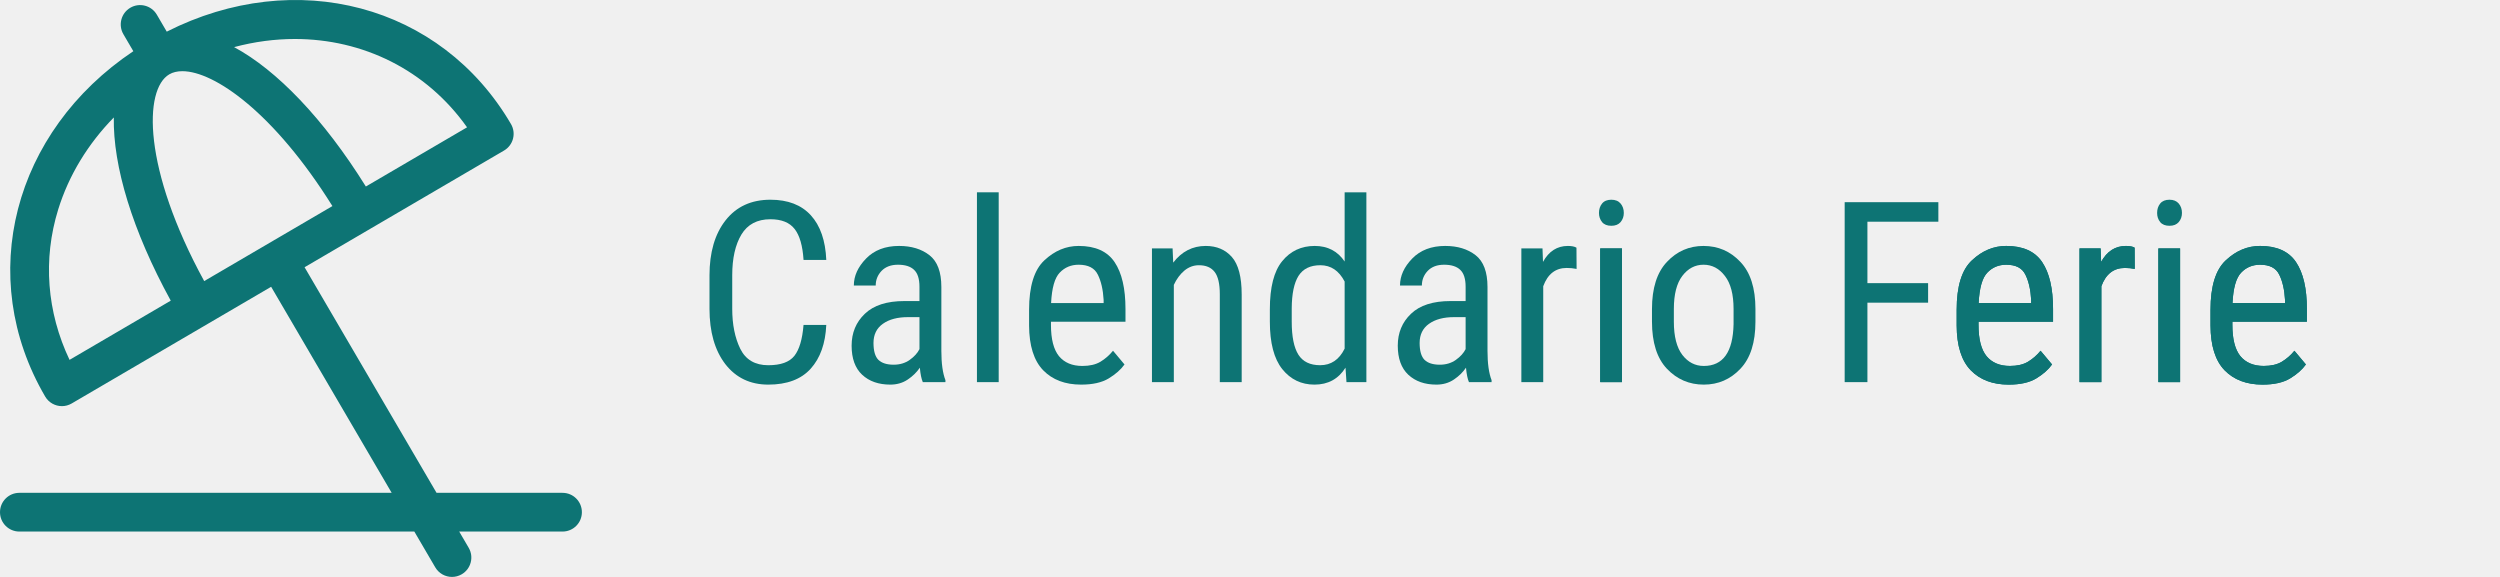
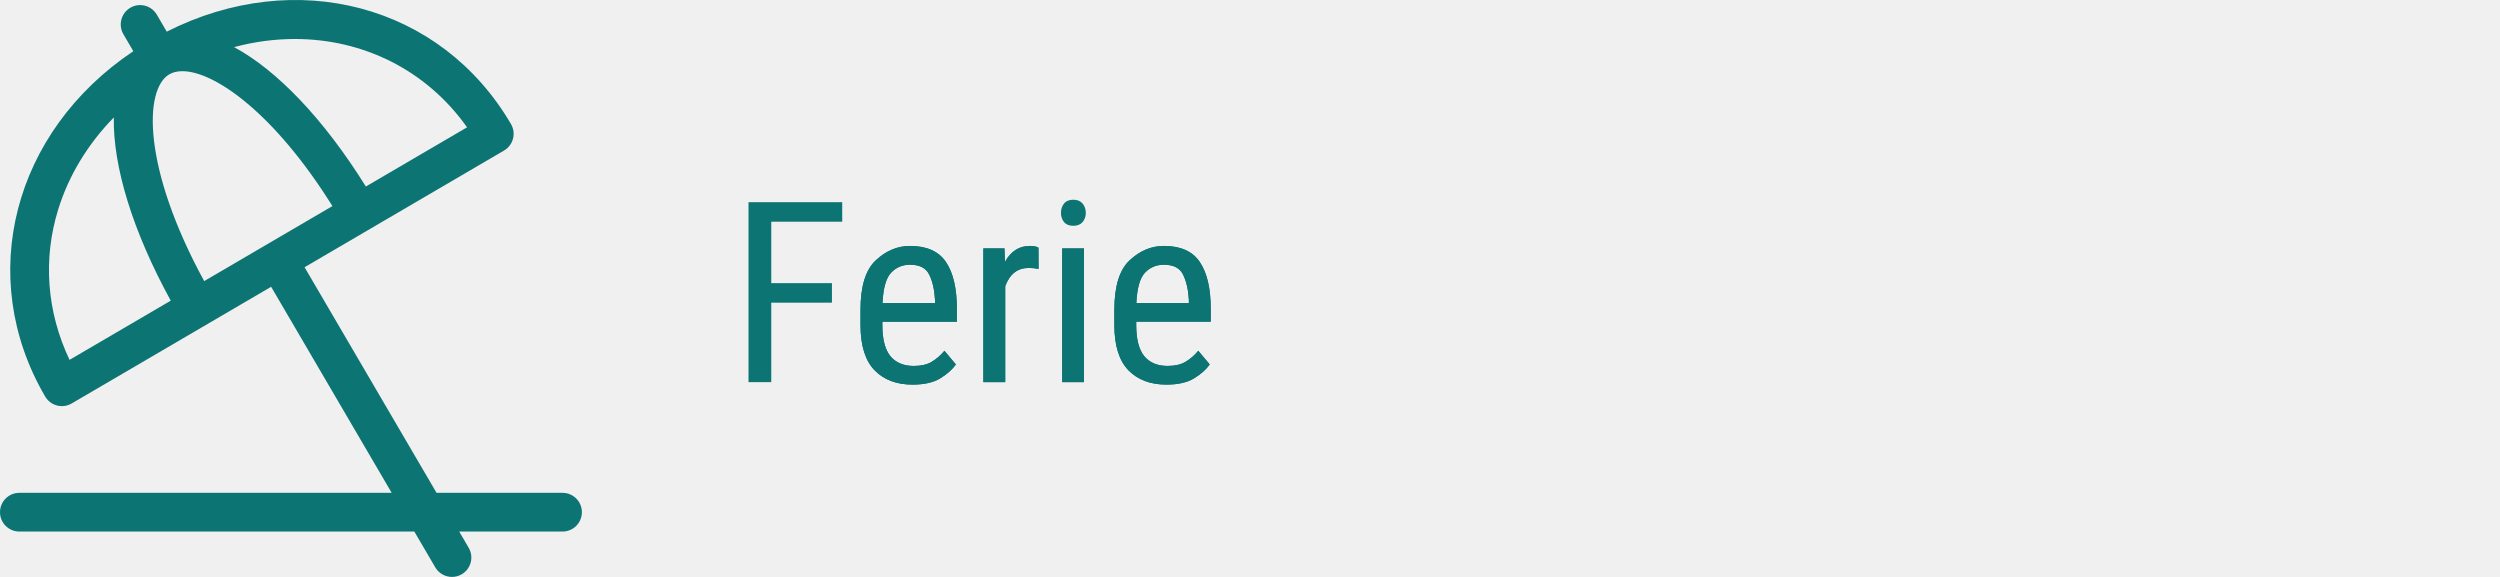
<svg xmlns="http://www.w3.org/2000/svg" version="1.1" id="Layer_1" x="0px" y="0px" viewBox="0 0 260 60" xml:space="preserve" width="260" height="60">
  <defs id="defs53">










	
	






		
		
		
	














	
	
	
	
	
	
	
	
	
	
	
	
	
	

</defs>
  <g id="g20">
</g>
  <g id="g22">
</g>
  <g id="g24">
</g>
  <g id="g26">
</g>
  <g id="g28">
</g>
  <g id="g30">
</g>
  <g id="g32">
</g>
  <g id="g34">
</g>
  <g id="g36">
</g>
  <g id="g38">
</g>
  <g id="g40">
</g>
  <g id="g42">
</g>
  <g id="g44">
</g>
  <g id="g46">
</g>
  <g id="g48">
</g>
  <g id="g20-0" transform="translate(-244.0268,19.04047)">
</g>
  <g id="g22-6" transform="translate(-244.0268,19.04047)">
</g>
  <g id="g24-1" transform="translate(-244.0268,19.04047)">
</g>
  <g id="g26-5" transform="translate(-244.0268,19.04047)">
</g>
  <g id="g28-5" transform="translate(-244.0268,19.04047)">
</g>
  <g id="g30-4" transform="translate(-244.0268,19.04047)">
</g>
  <g id="g32-7" transform="translate(-244.0268,19.04047)">
</g>
  <g id="g34-6" transform="translate(-244.0268,19.04047)">
</g>
  <g id="g36-5" transform="translate(-244.0268,19.04047)">
</g>
  <g id="g38-6" transform="translate(-244.0268,19.04047)">
</g>
  <g id="g40-9" transform="translate(-244.0268,19.04047)">
</g>
  <g id="g42-3" transform="translate(-244.0268,19.04047)">
</g>
  <g id="g44-7" transform="translate(-244.0268,19.04047)">
</g>
  <g id="g46-4" transform="translate(-244.0268,19.04047)">
</g>
  <g id="g48-5" transform="translate(-244.0268,19.04047)">
</g>
  <g id="g714" transform="translate(-894.2812,-113.6921)">
</g>
  <g id="g716" transform="translate(-894.2812,-113.6921)">
</g>
  <g id="g718" transform="translate(-894.2812,-113.6921)">
</g>
  <g id="g720" transform="translate(-894.2812,-113.6921)">
</g>
  <g id="g722" transform="translate(-894.2812,-113.6921)">
</g>
  <g id="g724" transform="translate(-894.2812,-113.6921)">
</g>
  <g id="g726" transform="translate(-894.2812,-113.6921)">
</g>
  <g id="g728" transform="translate(-894.2812,-113.6921)">
</g>
  <g id="g730" transform="translate(-894.2812,-113.6921)">
</g>
  <g id="g732" transform="translate(-894.2812,-113.6921)">
</g>
  <g id="g734" transform="translate(-894.2812,-113.6921)">
</g>
  <g id="g736" transform="translate(-894.2812,-113.6921)">
</g>
  <g id="g738" transform="translate(-894.2812,-113.6921)">
</g>
  <g id="g740" transform="translate(-894.2812,-113.6921)">
</g>
  <g id="g742" transform="translate(-894.2812,-113.6921)">
</g>
  <g id="g11096" transform="matrix(0.09242855,-0.02476616,0.02476616,0.09242855,-126.4866,32.60595)">
</g>
  <g id="g11098" transform="matrix(0.09242855,-0.02476616,0.02476616,0.09242855,-126.4866,32.60595)">
</g>
  <g id="g11100" transform="matrix(0.09242855,-0.02476616,0.02476616,0.09242855,-126.4866,32.60595)">
</g>
  <g id="g11102" transform="matrix(0.09242855,-0.02476616,0.02476616,0.09242855,-126.4866,32.60595)">
</g>
  <g id="g11104" transform="matrix(0.09242855,-0.02476616,0.02476616,0.09242855,-126.4866,32.60595)">
</g>
  <g id="g11106" transform="matrix(0.09242855,-0.02476616,0.02476616,0.09242855,-126.4866,32.60595)">
</g>
  <g id="g11108" transform="matrix(0.09242855,-0.02476616,0.02476616,0.09242855,-126.4866,32.60595)">
</g>
  <g id="g11110" transform="matrix(0.09242855,-0.02476616,0.02476616,0.09242855,-126.4866,32.60595)">
</g>
  <g id="g11112" transform="matrix(0.09242855,-0.02476616,0.02476616,0.09242855,-126.4866,32.60595)">
</g>
  <g id="g11114" transform="matrix(0.09242855,-0.02476616,0.02476616,0.09242855,-126.4866,32.60595)">
</g>
  <g id="g11116" transform="matrix(0.09242855,-0.02476616,0.02476616,0.09242855,-126.4866,32.60595)">
</g>
  <g id="g11118" transform="matrix(0.09242855,-0.02476616,0.02476616,0.09242855,-126.4866,32.60595)">
</g>
  <g id="g11120" transform="matrix(0.09242855,-0.02476616,0.02476616,0.09242855,-126.4866,32.60595)">
</g>
  <g id="g11122" transform="matrix(0.09242855,-0.02476616,0.02476616,0.09242855,-126.4866,32.60595)">
</g>
  <g id="g11124" transform="matrix(0.09242855,-0.02476616,0.02476616,0.09242855,-126.4866,32.60595)">
</g>
-   <circle style="fill:#2c5aa0;fill-opacity:1;stroke-width:0.117" cx="13.56" cy="-162.591" r="30" id="circle2" />
-   <path style="fill:#c87137;stroke-width:0.091" d="m 14.186,-151.599 v -31.342 c 0,-0.2 -0.281,-0.354 -0.626,-0.354 -0.345,0 -0.626,0.163 -0.626,0.354 v 31.352 h 1.252 z" id="path787" />
-   <path style="fill:#ffffff;stroke-width:0.091" d="m 13.56,-182.143 v 0 c -8.421,0 -15.245,5.889 -15.245,13.149 v 0 H 28.804 v 0 c 0,-7.268 -6.824,-13.149 -15.245,-13.149 z" id="path789" />
-   <path style="fill:#ff7058;stroke-width:0.091" d="m 13.56,-182.143 v 0 c -6.016,0 -10.889,5.889 -10.889,13.149 v 0 H 24.449 v 0 c 0,-7.268 -4.873,-13.149 -10.889,-13.149 z" id="path791" />
-   <path style="fill:#ffffff;stroke-width:0.091" d="m 13.56,-182.143 v 0 c -3.612,0 -6.533,5.889 -6.533,13.149 v 0 H 20.093 v 0 c 0,-7.268 -2.922,-13.149 -6.533,-13.149 z" id="path793" />
-   <path style="fill:#ff7058;stroke-width:0.091" d="m 13.56,-182.143 v 0 c -1.207,0 -2.178,5.889 -2.178,13.149 v 0 h 4.356 v 0 c 0,-7.268 -0.971,-13.149 -2.178,-13.149 z" id="path795" />
-   <path style="fill:#e6e9ee;stroke-width:0.091" d="m 28.804,-169.004 c 0,0.826 -0.971,1.488 -2.178,1.488 -1.207,0 -2.178,-0.671 -2.178,-1.488" id="path797" />
-   <path style="fill:#f1543f;stroke-width:0.091" d="m 24.449,-169.004 c 0,0.826 -0.971,1.488 -2.178,1.488 -1.207,0 -2.178,-0.671 -2.178,-1.488" id="path799" />
-   <path style="fill:#e6e9ee;stroke-width:0.091" d="m 20.093,-169.004 c 0,0.826 -0.971,1.488 -2.178,1.488 -1.207,0 -2.178,-0.671 -2.178,-1.488" id="path801" />
-   <path style="fill:#f1543f;stroke-width:0.091" d="m 15.737,-169.004 c 0,0.826 -0.971,1.488 -2.178,1.488 -1.207,0 -2.178,-0.671 -2.178,-1.488" id="path803" />
-   <path style="fill:#e6e9ee;stroke-width:0.091" d="m 11.382,-169.004 c 0,0.826 -0.971,1.488 -2.178,1.488 -1.207,0 -2.178,-0.671 -2.178,-1.488" id="path805" />
-   <path style="fill:#f1543f;stroke-width:0.091" d="m 7.026,-169.004 c 0,0.826 -0.971,1.488 -2.178,1.488 -1.207,0 -2.178,-0.671 -2.178,-1.488" id="path807" />
-   <path style="fill:#e6e9ee;stroke-width:0.091" d="m 2.67,-169.004 c 0,0.826 -0.971,1.488 -2.178,1.488 -1.207,0 -2.178,-0.671 -2.178,-1.488" id="path809" />
-   <g aria-label="Calendario FERIE" id="text616" style="font-size:18.667px;font-family:Neuropolitical;-inkscape-font-specification:Neuropolitical;letter-spacing:3px;fill:#2c5aa0;stroke-width:4;stroke-linecap:round;stroke-linejoin:round" transform="translate(-13.59834,-194.5914)">
-     <g id="g1306" transform="translate(106.4144,-51.45346)">
-       <path d="m -30.694,90.88 h -7.921 q -5.204,0 -5.204,-3.145 V 82.212 q 0,-1.641 1.732,-2.415 1.267,-0.565 3.154,-0.565 h 8.24 v 2.197 h -8.504 q -2.051,0 -2.051,0.775 v 5.496 q 0,0.966 2.634,0.966 h 7.921 z" id="path1065" />
-       <path d="m -13.548,87.981 q 0,2.898 -4.211,2.898 h -4.703 q -1.568,0 -2.816,-0.62 -1.559,-0.775 -1.559,-2.188 v -1.112 q 0,-1.495 1.486,-2.251 1.167,-0.602 2.826,-0.602 h 6.307 q 0,-0.438 -1.54,-0.438 h -2.689 v -2.078 h 2.689 q 1.704,0 2.816,0.62 1.395,0.775 1.395,2.342 z m -2.461,-1.039 v -0.264 l -0.009,-0.41 h -6.553 q -1.796,0 -1.796,0.957 v 0.647 q 0,0.848 1.85,0.848 h 4.958 q 1.085,0 1.349,-0.365 0.201,-0.283 0.201,-1.413 z" id="path1067" />
-       <path d="M -6.929,90.944 H -9.5 V 79.168 h 2.57 z" id="path1069" />
-       <path d="M 9.779,87.453 H -0.302 q 0,1.285 3.618,1.285 0.237,0 0.574,-0.009 0.337,-0.009 0.428,-0.009 v 2.169 H 2.524 q -3.072,0 -4.202,-0.875 -1.176,-0.902 -1.176,-2.169 v -3.217 q 0,-1.65 1.723,-2.443 1.294,-0.602 3.163,-0.602 h 3.591 q 1.568,0 2.707,0.574 1.449,0.72 1.449,2.124 z M 7.355,85.238 v -0.711 q 0,-0.802 -2.023,-0.802 H 1.74 q -2.124,0 -2.124,0.784 v 0.729 z" id="path1071" />
-       <path d="m 26.141,90.935 h -2.488 v -6.426 q 0,-0.41 -0.884,-0.611 -0.592,-0.137 -1.267,-0.137 h -3.318 q -0.647,0 -1.212,0.146 -0.829,0.201 -0.829,0.611 v 6.417 h -2.47 v -6.581 q 0,-2.762 4.685,-2.762 h 3.145 q 4.639,0 4.639,2.743 z" id="path1073" />
-       <path d="m 42.986,87.918 q 0,1.549 -1.814,2.352 -1.385,0.611 -3.163,0.611 h -2.935 q -4.849,0 -4.849,-2.725 v -3.509 q 0,-2.98 4.822,-2.98 h 5.469 v -2.47 h 2.47 z m -2.47,-0.036 v -4.056 h -5.587 q -2.233,0 -2.233,0.866 v 3.099 q 0,0.957 1.832,0.939 l 3.29,-0.009 q 2.698,0 2.698,-0.839 z" id="path1075" />
-       <path d="m 60.205,87.981 q 0,2.898 -4.211,2.898 H 51.291 q -1.568,0 -2.816,-0.62 -1.559,-0.775 -1.559,-2.188 v -1.112 q 0,-1.495 1.486,-2.251 1.167,-0.602 2.826,-0.602 h 6.307 q 0,-0.438 -1.54,-0.438 h -2.689 v -2.078 h 2.689 q 1.704,0 2.816,0.62 1.395,0.775 1.395,2.342 z m -2.461,-1.039 v -0.264 l -0.009,-0.41 h -6.553 q -1.796,0 -1.796,0.957 v 0.647 q 0,0.848 1.85,0.848 h 4.958 q 1.085,0 1.349,-0.365 0.201,-0.283 0.201,-1.413 z" id="path1077" />
-       <path d="m 70.333,83.761 h -1.896 q -1.859,0 -1.859,0.811 v 6.371 h -2.47 v -6.371 q 0,-2.98 4.557,-2.98 h 1.668 z" id="path1079" />
-       <path d="m 77.206,80.334 q 0,0.574 -0.501,0.921 -0.438,0.31 -1.039,0.31 -0.611,0 -1.039,-0.31 -0.483,-0.355 -0.483,-0.948 0,-0.592 0.483,-0.939 0.428,-0.319 1.039,-0.319 0.602,0 1.048,0.337 0.492,0.365 0.492,0.948 z M 76.833,90.88 H 74.372 v -9.06 h 2.461 z" id="path1081" />
-       <path d="m 93.55,87.89 q 0,1.622 -1.549,2.397 -1.185,0.592 -2.99,0.592 h -3.199 q -1.805,0 -3.072,-0.602 -1.659,-0.784 -1.659,-2.388 v -3.217 q 0,-1.586 1.65,-2.424 1.303,-0.656 3.072,-0.656 h 3.208 q 4.539,0 4.539,3.063 z m -2.497,-0.091 V 84.618 q 0,-0.474 -0.829,-0.693 -0.574,-0.164 -1.267,-0.164 h -3.126 q -0.665,0 -1.349,0.219 -0.93,0.283 -0.93,0.784 v 3.035 q 0,0.483 0.957,0.738 0.684,0.182 1.331,0.182 h 3.126 q 0.565,0 1.23,-0.21 Q 91.053,88.237 91.053,87.799 Z" id="path1083" />
-       <path d="M 120.632,86.213 H 110.168 v 4.721 h -2.57 V 82.093 c 0,-0.978 0.595,-1.729 1.786,-2.251 0.918,-0.407 1.944,-0.611 3.081,-0.611 h 8.221 v 2.197 c -1.312,0 -7.921,0.03 -8.449,0.091 -1.379,0.152 -2.069,0.489 -2.069,1.012 v 1.467 h 10.464 z" id="path1085" />
-       <path d="m 137.669,90.88 h -8.24 q -1.805,0 -3.117,-0.62 -1.686,-0.82 -1.686,-2.424 V 82.33 q 0,-1.659 1.75,-2.47 1.34,-0.629 3.227,-0.629 h 2.616 v 2.197 h -2.488 q -2.552,0 -2.552,0.902 v 1.668 h 10.491 v 2.215 h -10.473 v 1.549 q 0,0.902 2.324,0.902 h 8.148 z" id="path1087" />
-       <path d="m 155.99,90.953 h -4.676 l -7.091,-3.938 v 3.938 h -2.57 V 79.231 h 9.133 q 2.023,0 3.327,0.565 1.805,0.775 1.805,2.516 v 1.34 q 0,1.641 -1.659,2.406 -1.24,0.574 -3.099,0.574 h -2.99 z m -2.643,-7.283 v -1.404 q 0,-0.839 -2.251,-0.839 h -6.872 v 3.008 h 7.328 q 1.796,0 1.796,-0.766 z" id="path1089" />
-       <path d="m 162.454,90.944 h -2.57 V 79.168 h 2.57 z" id="path1091" />
-       <path d="M 179.6,90.88 H 171.36 c -1.203,0 -2.242,-0.207 -3.117,-0.62 -1.124,-0.547 -1.686,-1.355 -1.686,-2.424 V 82.33 c 0,-1.106 0.583,-1.929 1.75,-2.47 0.893,-0.419 1.969,-0.629 3.227,-0.629 h 8.069 v 2.197 h -7.941 c -1.701,0 -2.552,0.301 -2.552,0.902 v 1.668 h 10.491 v 2.215 h -10.473 v 1.549 c 0,0.602 0.775,0.902 2.324,0.902 h 8.148 z" id="path1093" />
-     </g>
-   </g>
-   <path style="fill:#1b335a;fill-opacity:1;stroke-width:0.117" d="m 39.57,-147.643 -7.826,-4.927 c -5.118,3.948 -19.155,6.942 -36.37,0 l 5.118,17.387 c 10.085,4.376 27.878,4.592 39.077,-12.46 z" id="path4" />
-   <path style="fill:#ffcc00;stroke-width:0.091" d="m 13.56,-143.56 c 7.414,0 14.011,-3.539 18.185,-9.011 H -4.625 c 4.174,5.472 10.771,9.011 18.185,9.011 z" id="path811" />
-   <path d="m 224.469,25.836 v 13.906 h 2.262 v -13.906 z" style="font-size:26.324px;font-family:'Roboto Condensed';-inkscape-font-specification:'Roboto Condensed, ';text-align:justify;letter-spacing:0px;baseline-shift:baseline;display:inline;overflow:visible;vector-effect:none;fill:#0d7474;stroke-linecap:round;stroke-linejoin:round;enable-background:accumulate;stop-color:#000000;stop-opacity:1" id="path24" />
-   <path d="m 224.469,25.836 h 2.262 v 13.906 h -2.262 z" style="font-size:26.324px;font-family:'Roboto Condensed';-inkscape-font-specification:'Roboto Condensed, ';text-align:justify;letter-spacing:0px;baseline-shift:baseline;display:inline;overflow:visible;vector-effect:none;fill:#0d7474;stroke-linecap:round;stroke-linejoin:round;enable-background:accumulate;stop-color:#000000;stop-opacity:1" id="path23" />
-   <path d="m 166.422,25.836 v 13.906 h 2.262 v -13.906 z" style="font-size:26.324px;font-family:'Roboto Condensed';-inkscape-font-specification:'Roboto Condensed, ';text-align:justify;letter-spacing:0px;baseline-shift:baseline;display:inline;overflow:visible;vector-effect:none;fill:#0d7474;stroke-linecap:round;stroke-linejoin:round;enable-background:accumulate;stop-color:#000000;stop-opacity:1" id="path22" />
-   <path d="m 166.422,25.836 h 2.262 v 13.906 h -2.262 z" style="font-size:26.324px;font-family:'Roboto Condensed';-inkscape-font-specification:'Roboto Condensed, ';text-align:justify;letter-spacing:0px;baseline-shift:baseline;display:inline;overflow:visible;vector-effect:none;fill:#0d7474;stroke-linecap:round;stroke-linejoin:round;enable-background:accumulate;stop-color:#000000;stop-opacity:1" id="path21" />
-   <path d="m 235.047,25.578 c -1.311,0 -2.498,0.498 -3.561,1.492 -1.063,0.985 -1.594,2.704 -1.594,5.154 v 1.631 c 0.009,2.099 0.497,3.652 1.465,4.654 0.968,0.994 2.283,1.49 3.945,1.49 1.2,0 2.156,-0.214 2.867,-0.643 0.72,-0.437 1.268,-0.922 1.645,-1.453 l -1.195,-1.426 c -0.377,0.463 -0.814,0.845 -1.311,1.145 -0.488,0.291 -1.114,0.436 -1.877,0.436 -1.054,0 -1.864,-0.339 -2.43,-1.016 -0.557,-0.686 -0.834,-1.77 -0.834,-3.252 v -0.334 h 7.75 v -1.324 c 0,-2.125 -0.377,-3.749 -1.131,-4.871 -0.754,-1.123 -2.001,-1.684 -3.74,-1.684 z m 0,1.953 c 0.994,0 1.658,0.344 1.992,1.029 0.343,0.686 0.544,1.564 0.604,2.635 v 0.322 h -5.463 c 0.077,-1.568 0.378,-2.622 0.9,-3.162 0.523,-0.548 1.178,-0.824 1.967,-0.824 z" style="font-size:26.324px;font-family:'Roboto Condensed';-inkscape-font-specification:'Roboto Condensed, ';text-align:justify;letter-spacing:0px;baseline-shift:baseline;display:inline;overflow:visible;vector-effect:none;fill:#0d7474;stroke-linecap:round;stroke-linejoin:round;enable-background:accumulate;stop-color:#000000;stop-opacity:1" id="path20" />
-   <path id="path19" style="font-size:26.324px;font-family:'Roboto Condensed';-inkscape-font-specification:'Roboto Condensed, ';text-align:justify;letter-spacing:0px;baseline-shift:baseline;display:inline;overflow:visible;vector-effect:none;fill:#0d7474;stroke-linecap:round;stroke-linejoin:round;enable-background:accumulate;stop-color:#000000;stop-opacity:1" d="M 235.047 25.578 C 233.736 25.578 232.549 26.076 231.486 27.07 C 230.424 28.056 229.893 29.774 229.893 32.225 L 229.893 33.855 C 229.901 35.955 230.389 37.507 231.357 38.51 C 232.326 39.504 233.64 40 235.303 40 C 236.502 40 237.459 39.786 238.17 39.357 C 238.89 38.92 239.437 38.436 239.814 37.904 L 238.619 36.479 C 238.242 36.941 237.806 37.323 237.309 37.623 C 236.82 37.914 236.194 38.059 235.432 38.059 C 234.378 38.059 233.567 37.72 233.002 37.043 C 232.445 36.357 232.168 35.273 232.168 33.791 L 232.168 33.457 L 239.918 33.457 L 239.918 32.133 C 239.918 30.008 239.541 28.384 238.787 27.262 C 238.033 26.139 236.786 25.578 235.047 25.578 z M 235.047 27.531 C 236.041 27.531 236.705 27.875 237.039 28.561 C 237.382 29.246 237.583 30.124 237.643 31.195 L 237.643 31.518 L 232.18 31.518 C 232.257 29.949 232.557 28.895 233.08 28.355 C 233.603 27.807 234.259 27.531 235.047 27.531 z " />
-   <path d="m 221.1,25.578 c -1.114,0 -1.974,0.553 -2.582,1.658 l -0.053,-1.4 h -2.197 v 13.906 h 2.275 v -9.973 c 0.463,-1.268 1.276,-1.902 2.441,-1.902 0.351,10e-7 0.695,0.033 1.029,0.102 L 222,25.758 c -0.197,-0.12 -0.498,-0.18 -0.9,-0.18 z" style="font-size:26.324px;font-family:'Roboto Condensed';-inkscape-font-specification:'Roboto Condensed, ';text-align:justify;letter-spacing:0px;baseline-shift:baseline;display:inline;overflow:visible;vector-effect:none;fill:#0d7474;stroke-linecap:round;stroke-linejoin:round;enable-background:accumulate;stop-color:#000000;stop-opacity:1" id="path18" />
-   <path d="m 221.1,25.578 c 0.403,0 0.703,0.06 0.9,0.18 l 0.014,2.211 c -0.334,-0.069 -0.678,-0.102 -1.029,-0.102 -1.165,0 -1.979,0.634 -2.441,1.902 v 9.973 h -2.275 v -13.906 h 2.197 l 0.053,1.4 c 0.608,-1.105 1.468,-1.658 2.582,-1.658 z" style="font-size:26.324px;font-family:'Roboto Condensed';-inkscape-font-specification:'Roboto Condensed, ';text-align:justify;letter-spacing:0px;baseline-shift:baseline;display:inline;overflow:visible;vector-effect:none;fill:#0d7474;stroke-linecap:round;stroke-linejoin:round;enable-background:accumulate;stop-color:#000000;stop-opacity:1" id="path17" />
-   <path d="m 208.645,25.578 c -1.311,0 -2.496,0.498 -3.559,1.492 -1.063,0.985 -1.594,2.704 -1.594,5.154 v 1.631 c 0.009,2.099 0.497,3.652 1.465,4.654 C 205.925,39.504 207.24,40 208.902,40 c 1.2,0 2.156,-0.214 2.867,-0.643 0.72,-0.437 1.267,-0.922 1.645,-1.453 l -1.195,-1.426 c -0.377,0.463 -0.814,0.845 -1.311,1.145 -0.488,0.291 -1.114,0.436 -1.877,0.436 -1.054,0 -1.864,-0.339 -2.43,-1.016 -0.557,-0.686 -0.836,-1.77 -0.836,-3.252 v -0.334 h 7.752 v -1.324 c 0,-2.125 -0.377,-3.749 -1.131,-4.871 -0.754,-1.123 -2.003,-1.684 -3.742,-1.684 z m 0,1.953 c 0.994,0 1.66,0.344 1.994,1.029 0.343,0.686 0.544,1.564 0.604,2.635 v 0.322 h -5.463 c 0.077,-1.568 0.378,-2.622 0.9,-3.162 0.523,-0.548 1.176,-0.824 1.965,-0.824 z" style="font-size:26.324px;font-family:'Roboto Condensed';-inkscape-font-specification:'Roboto Condensed, ';text-align:justify;letter-spacing:0px;baseline-shift:baseline;display:inline;overflow:visible;vector-effect:none;fill:#0d7474;stroke-linecap:round;stroke-linejoin:round;enable-background:accumulate;stop-color:#000000;stop-opacity:1" id="path16" />
-   <path id="path15" style="font-size:26.324px;font-family:'Roboto Condensed';-inkscape-font-specification:'Roboto Condensed, ';text-align:justify;letter-spacing:0px;baseline-shift:baseline;display:inline;overflow:visible;vector-effect:none;fill:#0d7474;stroke-linecap:round;stroke-linejoin:round;enable-background:accumulate;stop-color:#000000;stop-opacity:1" d="M 208.645 25.578 C 207.333 25.578 206.148 26.076 205.086 27.07 C 204.023 28.056 203.492 29.774 203.492 32.225 L 203.492 33.855 C 203.501 35.955 203.989 37.507 204.957 38.51 C 205.925 39.504 207.24 40 208.902 40 C 210.102 40 211.058 39.786 211.77 39.357 C 212.489 38.92 213.037 38.436 213.414 37.904 L 212.219 36.479 C 211.842 36.941 211.405 37.323 210.908 37.623 C 210.42 37.914 209.794 38.059 209.031 38.059 C 207.977 38.059 207.167 37.72 206.602 37.043 C 206.045 36.357 205.766 35.273 205.766 33.791 L 205.766 33.457 L 213.518 33.457 L 213.518 32.133 C 213.518 30.008 213.141 28.384 212.387 27.262 C 211.633 26.139 210.384 25.578 208.645 25.578 z M 208.645 27.531 C 209.639 27.531 210.304 27.875 210.639 28.561 C 210.981 29.246 211.182 30.124 211.242 31.195 L 211.242 31.518 L 205.779 31.518 C 205.856 29.949 206.157 28.895 206.68 28.355 C 207.202 27.807 207.856 27.531 208.645 27.531 z " />
-   <path d="m 177.168,25.578 c -1.5,0 -2.768,0.553 -3.805,1.658 -1.037,1.097 -1.557,2.729 -1.557,4.896 v 1.324 c 0,2.168 0.52,3.802 1.557,4.898 C 174.409,39.452 175.685,40 177.193,40 c 1.5,0 2.768,-0.548 3.805,-1.645 1.045,-1.097 1.568,-2.73 1.568,-4.898 v -1.324 c 0,-2.168 -0.523,-3.8 -1.568,-4.896 -1.037,-1.105 -2.313,-1.658 -3.83,-1.658 z m 0,1.953 c 0.891,0 1.631,0.39 2.223,1.17 0.6,0.771 0.9,1.915 0.9,3.432 v 1.582 c -0.06,2.896 -1.093,4.344 -3.098,4.344 -0.891,0 -1.633,-0.38 -2.225,-1.143 -0.591,-0.771 -0.887,-1.925 -0.887,-3.459 v -1.324 c 0,-1.517 0.292,-2.66 0.875,-3.432 0.591,-0.78 1.328,-1.17 2.211,-1.17 z" style="font-size:26.324px;font-family:'Roboto Condensed';-inkscape-font-specification:'Roboto Condensed, ';text-align:justify;letter-spacing:0px;baseline-shift:baseline;display:inline;overflow:visible;vector-effect:none;fill:#0d7474;stroke-linecap:round;stroke-linejoin:round;enable-background:accumulate;stop-color:#000000;stop-opacity:1" id="path14" />
-   <path d="m 163.055,25.578 c -1.114,0 -1.976,0.553 -2.584,1.658 l -0.051,-1.4 h -2.199 v 13.906 h 2.275 v -9.973 c 0.463,-1.268 1.278,-1.902 2.443,-1.902 0.351,10e-7 0.693,0.033 1.027,0.102 l -0.014,-2.211 c -0.197,-0.12 -0.496,-0.18 -0.898,-0.18 z" style="font-size:26.324px;font-family:'Roboto Condensed';-inkscape-font-specification:'Roboto Condensed, ';text-align:justify;letter-spacing:0px;baseline-shift:baseline;display:inline;overflow:visible;vector-effect:none;fill:#0d7474;stroke-linecap:round;stroke-linejoin:round;enable-background:accumulate;stop-color:#000000;stop-opacity:1" id="path13" />
-   <path d="m 150.303,25.578 c -1.44,0 -2.583,0.437 -3.432,1.311 -0.848,0.874 -1.271,1.809 -1.271,2.803 h 2.275 c 0,-0.583 0.201,-1.089 0.604,-1.518 0.411,-0.428 0.981,-0.643 1.709,-0.643 0.746,0 1.303,0.176 1.672,0.527 0.377,0.351 0.564,0.939 0.564,1.762 v 1.49 h -1.568 c -1.825,0 -3.196,0.442 -4.113,1.324 -0.917,0.874 -1.375,1.98 -1.375,3.316 0,1.328 0.365,2.336 1.094,3.021 C 147.198,39.658 148.174,40 149.391,40 c 0.686,0 1.29,-0.176 1.812,-0.527 0.523,-0.351 0.943,-0.763 1.26,-1.234 0.06,0.668 0.163,1.17 0.309,1.504 h 2.352 v -0.205 c -0.283,-0.728 -0.424,-1.748 -0.424,-3.059 v -6.633 c 0,-1.56 -0.412,-2.66 -1.234,-3.303 -0.823,-0.643 -1.877,-0.965 -3.162,-0.965 z m 0.926,7.404 h 1.195 v 3.328 c -0.206,0.411 -0.544,0.785 -1.016,1.119 -0.471,0.334 -1.027,0.5 -1.67,0.5 -0.703,0 -1.231,-0.166 -1.582,-0.5 -0.343,-0.343 -0.514,-0.931 -0.514,-1.762 0,-0.865 0.325,-1.529 0.977,-1.992 0.651,-0.463 1.521,-0.693 2.609,-0.693 z" style="font-size:26.324px;font-family:'Roboto Condensed';-inkscape-font-specification:'Roboto Condensed, ';text-align:justify;letter-spacing:0px;baseline-shift:baseline;display:inline;overflow:visible;vector-effect:none;fill:#0d7474;stroke-linecap:round;stroke-linejoin:round;enable-background:accumulate;stop-color:#000000;stop-opacity:1" id="path12" />
-   <path d="m 125.395,25.578 c -1.371,0 -2.498,0.58 -3.381,1.736 l -0.065,-1.479 h -2.146 v 13.906 h 2.275 V 29.627 c 0.283,-0.608 0.646,-1.101 1.092,-1.479 0.454,-0.377 0.961,-0.564 1.518,-0.564 0.728,0 1.271,0.231 1.631,0.693 0.36,0.463 0.541,1.238 0.541,2.326 v 9.139 h 2.275 v -9.113 c 0,-1.825 -0.339,-3.123 -1.016,-3.895 -0.677,-0.771 -1.585,-1.156 -2.725,-1.156 z" style="font-size:26.324px;font-family:'Roboto Condensed';-inkscape-font-specification:'Roboto Condensed, ';text-align:justify;letter-spacing:0px;baseline-shift:baseline;display:inline;overflow:visible;vector-effect:none;fill:#0d7474;stroke-linecap:round;stroke-linejoin:round;enable-background:accumulate;stop-color:#000000;stop-opacity:1" id="path11" />
-   <path d="m 112.18,25.578 c -1.311,0 -2.498,0.498 -3.561,1.492 -1.063,0.985 -1.594,2.704 -1.594,5.154 v 1.631 c 0.009,2.099 0.498,3.652 1.467,4.654 C 109.46,39.504 110.775,40 112.438,40 c 1.2,0 2.154,-0.214 2.865,-0.643 0.72,-0.437 1.269,-0.922 1.646,-1.453 l -1.195,-1.426 c -0.377,0.463 -0.814,0.845 -1.311,1.145 -0.488,0.291 -1.114,0.436 -1.877,0.436 -1.054,0 -1.864,-0.339 -2.43,-1.016 -0.557,-0.686 -0.836,-1.77 -0.836,-3.252 v -0.334 h 7.75 v -1.324 c 0,-2.125 -0.377,-3.749 -1.131,-4.871 -0.754,-1.123 -2.001,-1.684 -3.74,-1.684 z m 0,1.953 c 0.994,0 1.658,0.344 1.992,1.029 0.343,0.686 0.545,1.564 0.605,2.635 v 0.322 h -5.463 c 0.077,-1.568 0.376,-2.622 0.898,-3.162 0.523,-0.548 1.178,-0.824 1.967,-0.824 z" style="font-size:26.324px;font-family:'Roboto Condensed';-inkscape-font-specification:'Roboto Condensed, ';text-align:justify;letter-spacing:0px;baseline-shift:baseline;display:inline;overflow:visible;vector-effect:none;fill:#0d7474;stroke-linecap:round;stroke-linejoin:round;enable-background:accumulate;stop-color:#000000;stop-opacity:1" id="path10" />
-   <path d="m 93.504,25.578 c -1.44,0 -2.583,0.437 -3.432,1.311 -0.848,0.874 -1.273,1.809 -1.273,2.803 h 2.275 c 0,-0.583 0.203,-1.087 0.605,-1.516 0.411,-0.428 0.981,-0.645 1.709,-0.645 0.746,0 1.301,0.176 1.67,0.527 0.377,0.351 0.566,0.939 0.566,1.762 v 1.49 h -1.568 c -1.825,0 -3.196,0.442 -4.113,1.324 -0.917,0.874 -1.375,1.98 -1.375,3.316 0,1.328 0.363,2.336 1.092,3.021 C 90.397,39.658 91.375,40 92.592,40 c 0.686,0 1.29,-0.176 1.812,-0.527 0.523,-0.351 0.943,-0.763 1.26,-1.234 0.06,0.668 0.163,1.17 0.309,1.504 h 2.352 v -0.205 c -0.283,-0.728 -0.424,-1.748 -0.424,-3.059 v -6.633 c 0,-1.56 -0.412,-2.66 -1.234,-3.303 -0.823,-0.643 -1.877,-0.965 -3.162,-0.965 z m 0.926,7.404 H 95.625 v 3.328 c -0.206,0.411 -0.544,0.785 -1.016,1.119 -0.471,0.334 -1.027,0.5 -1.67,0.5 -0.703,10e-7 -1.231,-0.166 -1.582,-0.5 -0.343,-0.343 -0.514,-0.931 -0.514,-1.762 0,-0.865 0.325,-1.529 0.977,-1.992 0.651,-0.463 1.521,-0.693 2.609,-0.693 z" style="font-size:26.324px;font-family:'Roboto Condensed';-inkscape-font-specification:'Roboto Condensed, ';text-align:justify;letter-spacing:0px;baseline-shift:baseline;display:inline;overflow:visible;vector-effect:none;fill:#0d7474;stroke-linecap:round;stroke-linejoin:round;enable-background:accumulate;stop-color:#000000;stop-opacity:1" id="path9" />
-   <path d="m 191.846,21.027 v 18.715 h 2.365 v -8.264 h 6.311 v -2.031 h -6.311 v -6.389 h 7.379 v -2.031 z" style="font-size:26.324px;font-family:'Roboto Condensed';-inkscape-font-specification:'Roboto Condensed, ';text-align:justify;letter-spacing:0px;baseline-shift:baseline;display:inline;overflow:visible;vector-effect:none;fill:#0d7474;stroke-linecap:round;stroke-linejoin:round;enable-background:accumulate;stop-color:#000000;stop-opacity:1" id="path8" />
-   <path d="m 225.625,20.771 c -0.428,0 -0.751,0.133 -0.965,0.398 -0.214,0.266 -0.32,0.591 -0.32,0.977 0,0.368 0.106,0.686 0.32,0.951 0.214,0.257 0.536,0.385 0.965,0.385 0.42,0 0.742,-0.128 0.965,-0.385 0.223,-0.266 0.334,-0.583 0.334,-0.951 0,-0.386 -0.111,-0.711 -0.334,-0.977 -0.223,-0.266 -0.545,-0.398 -0.965,-0.398 z" style="font-size:26.324px;font-family:'Roboto Condensed';-inkscape-font-specification:'Roboto Condensed, ';text-align:justify;letter-spacing:0px;baseline-shift:baseline;display:inline;overflow:visible;vector-effect:none;fill:#0d7474;stroke-linecap:round;stroke-linejoin:round;enable-background:accumulate;stop-color:#000000;stop-opacity:1" id="path7" />
-   <path d="m 167.578,20.771 c -0.428,0 -0.749,0.133 -0.963,0.398 -0.214,0.266 -0.322,0.591 -0.322,0.977 0,0.368 0.108,0.686 0.322,0.951 0.214,0.257 0.534,0.385 0.963,0.385 0.42,0 0.742,-0.128 0.965,-0.385 0.223,-0.266 0.334,-0.583 0.334,-0.951 0,-0.386 -0.111,-0.711 -0.334,-0.977 -0.223,-0.266 -0.545,-0.398 -0.965,-0.398 z" style="font-size:26.324px;font-family:'Roboto Condensed';-inkscape-font-specification:'Roboto Condensed, ';text-align:justify;letter-spacing:0px;baseline-shift:baseline;display:inline;overflow:visible;vector-effect:none;fill:#0d7474;stroke-linecap:round;stroke-linejoin:round;enable-background:accumulate;stop-color:#000000;stop-opacity:1" id="path6" />
-   <path d="m 80.123,20.771 c -1.988,0 -3.543,0.715 -4.666,2.146 -1.114,1.422 -1.67,3.333 -1.67,5.732 v 3.457 c 0,2.408 0.548,4.329 1.645,5.76 C 76.537,39.29 78.028,40 79.904,40 c 1.945,0 3.416,-0.553 4.41,-1.658 0.994,-1.105 1.533,-2.623 1.619,-4.551 h -2.365 c -0.12,1.491 -0.437,2.564 -0.951,3.215 -0.514,0.651 -1.419,0.977 -2.713,0.977 -1.38,0 -2.35,-0.569 -2.916,-1.709 -0.557,-1.14 -0.836,-2.529 -0.836,-4.166 V 28.625 c 0,-1.757 0.317,-3.166 0.951,-4.229 0.643,-1.063 1.648,-1.594 3.02,-1.594 1.157,0 1.997,0.339 2.52,1.016 0.523,0.668 0.832,1.739 0.926,3.213 h 2.365 c -0.086,-2.014 -0.622,-3.561 -1.607,-4.641 -0.985,-1.08 -2.387,-1.619 -4.203,-1.619 z" style="font-size:26.324px;font-family:'Roboto Condensed';-inkscape-font-specification:'Roboto Condensed, ';text-align:justify;letter-spacing:0px;baseline-shift:baseline;display:inline;overflow:visible;vector-effect:none;fill:#0d7474;stroke-linecap:round;stroke-linejoin:round;enable-background:accumulate;stop-color:#000000;stop-opacity:1" id="path5" />
-   <path d="m 139.842,20 v 7.197 c -0.728,-1.08 -1.766,-1.619 -3.111,-1.619 -1.397,0 -2.524,0.528 -3.381,1.582 -0.857,1.045 -1.285,2.712 -1.285,5 v 1.297 c 0,2.202 0.428,3.844 1.285,4.924 C 134.215,39.461 135.334,40 136.705,40 c 1.414,0 2.49,-0.588 3.227,-1.762 l 0.102,1.504 h 2.07 V 20 Z m -2.52,7.584 c 1.088,0 1.928,0.564 2.52,1.695 v 6.98 c -0.566,1.148 -1.416,1.723 -2.547,1.723 -1.045,0 -1.799,-0.365 -2.262,-1.094 -0.463,-0.737 -0.693,-1.881 -0.693,-3.432 v -1.387 c 0.009,-1.517 0.244,-2.644 0.707,-3.381 0.471,-0.737 1.23,-1.105 2.275,-1.105 z" style="font-size:26.324px;font-family:'Roboto Condensed';-inkscape-font-specification:'Roboto Condensed, ';text-align:justify;letter-spacing:0px;baseline-shift:baseline;display:inline;overflow:visible;vector-effect:none;fill:#0d7474;stroke-linecap:round;stroke-linejoin:round;enable-background:accumulate;stop-color:#000000;stop-opacity:1" id="path3" />
-   <path d="m 101.602,20 v 19.742 h 2.262 V 20 Z" style="font-size:26.324px;font-family:'Roboto Condensed';-inkscape-font-specification:'Roboto Condensed, ';text-align:justify;letter-spacing:0px;baseline-shift:baseline;display:inline;overflow:visible;vector-effect:none;fill:#0d7474;stroke-linecap:round;stroke-linejoin:round;enable-background:accumulate;stop-color:#000000;stop-opacity:1" id="path2" />
+   <path d="m 110.469,25.836 v 13.906 h 2.262 v -13.906 z" style="font-size:26.324px;font-family:'Roboto Condensed';-inkscape-font-specification:'Roboto Condensed, ';text-align:justify;letter-spacing:0px;baseline-shift:baseline;display:inline;overflow:visible;vector-effect:none;fill:#0d7474;stroke-linecap:round;stroke-linejoin:round;enable-background:accumulate;stop-color:#000000;stop-opacity:1" id="path24" />
+   <path d="m 110.469,25.836 h 2.262 v 13.906 h -2.262 z" style="font-size:26.324px;font-family:'Roboto Condensed';-inkscape-font-specification:'Roboto Condensed, ';text-align:justify;letter-spacing:0px;baseline-shift:baseline;display:inline;overflow:visible;vector-effect:none;fill:#0d7474;stroke-linecap:round;stroke-linejoin:round;enable-background:accumulate;stop-color:#000000;stop-opacity:1" id="path23" />
+   <path d="m 121.047,25.578 c -1.311,0 -2.498,0.498 -3.561,1.492 -1.063,0.985 -1.594,2.704 -1.594,5.154 v 1.631 c 0.009,2.099 0.497,3.652 1.465,4.654 0.968,0.994 2.283,1.49 3.945,1.49 1.2,0 2.156,-0.214 2.867,-0.643 0.72,-0.437 1.268,-0.922 1.645,-1.453 l -1.195,-1.426 c -0.377,0.463 -0.814,0.845 -1.311,1.145 -0.488,0.291 -1.114,0.436 -1.877,0.436 -1.054,0 -1.864,-0.339 -2.43,-1.016 -0.557,-0.686 -0.834,-1.77 -0.834,-3.252 v -0.334 h 7.75 v -1.324 c 0,-2.125 -0.377,-3.749 -1.131,-4.871 -0.754,-1.123 -2.001,-1.684 -3.74,-1.684 z m 0,1.953 c 0.994,0 1.658,0.344 1.992,1.029 0.343,0.686 0.544,1.564 0.604,2.635 v 0.322 h -5.463 c 0.077,-1.568 0.378,-2.622 0.9,-3.162 0.523,-0.548 1.178,-0.824 1.967,-0.824 z" style="font-size:26.324px;font-family:'Roboto Condensed';-inkscape-font-specification:'Roboto Condensed, ';text-align:justify;letter-spacing:0px;baseline-shift:baseline;display:inline;overflow:visible;vector-effect:none;fill:#0d7474;stroke-linecap:round;stroke-linejoin:round;enable-background:accumulate;stop-color:#000000;stop-opacity:1" id="path20" />
+   <path id="path19" style="font-size:26.324px;font-family:'Roboto Condensed';-inkscape-font-specification:'Roboto Condensed, ';text-align:justify;letter-spacing:0px;baseline-shift:baseline;display:inline;overflow:visible;vector-effect:none;fill:#0d7474;stroke-linecap:round;stroke-linejoin:round;enable-background:accumulate;stop-color:#000000;stop-opacity:1" d="m 121.047,25.578 c -1.311,0 -2.498,0.498 -3.561,1.492 -1.063,0.985 -1.594,2.704 -1.594,5.154 v 1.631 c 0.009,2.099 0.497,3.652 1.465,4.654 0.968,0.994 2.283,1.49 3.945,1.49 1.2,0 2.156,-0.214 2.867,-0.643 0.72,-0.437 1.268,-0.922 1.645,-1.453 l -1.195,-1.426 c -0.377,0.463 -0.814,0.845 -1.311,1.145 -0.488,0.291 -1.114,0.436 -1.877,0.436 -1.054,0 -1.864,-0.339 -2.43,-1.016 -0.557,-0.686 -0.834,-1.77 -0.834,-3.252 v -0.334 h 7.75 v -1.324 c 0,-2.125 -0.377,-3.749 -1.131,-4.871 -0.754,-1.123 -2.001,-1.684 -3.74,-1.684 z m 0,1.953 c 0.994,0 1.658,0.344 1.992,1.029 0.343,0.686 0.544,1.564 0.604,2.635 v 0.322 h -5.463 c 0.077,-1.568 0.378,-2.622 0.9,-3.162 0.523,-0.548 1.178,-0.824 1.967,-0.824 z" />
+   <path d="m 107.1,25.578 c -1.114,0 -1.974,0.553 -2.582,1.658 l -0.053,-1.4 h -2.197 v 13.906 h 2.275 v -9.973 c 0.463,-1.268 1.276,-1.902 2.441,-1.902 0.351,10e-7 0.695,0.033 1.029,0.102 L 108,25.758 c -0.197,-0.12 -0.498,-0.18 -0.9,-0.18 z" style="font-size:26.324px;font-family:'Roboto Condensed';-inkscape-font-specification:'Roboto Condensed, ';text-align:justify;letter-spacing:0px;baseline-shift:baseline;display:inline;overflow:visible;vector-effect:none;fill:#0d7474;stroke-linecap:round;stroke-linejoin:round;enable-background:accumulate;stop-color:#000000;stop-opacity:1" id="path18" />
+   <path d="m 107.1,25.578 c 0.403,0 0.703,0.06 0.9,0.18 l 0.014,2.211 c -0.334,-0.069 -0.678,-0.102 -1.029,-0.102 -1.165,0 -1.979,0.634 -2.441,1.902 v 9.973 h -2.275 v -13.906 h 2.197 l 0.053,1.4 c 0.608,-1.105 1.468,-1.658 2.582,-1.658 z" style="font-size:26.324px;font-family:'Roboto Condensed';-inkscape-font-specification:'Roboto Condensed, ';text-align:justify;letter-spacing:0px;baseline-shift:baseline;display:inline;overflow:visible;vector-effect:none;fill:#0d7474;stroke-linecap:round;stroke-linejoin:round;enable-background:accumulate;stop-color:#000000;stop-opacity:1" id="path17" />
+   <path d="m 94.645,25.578 c -1.311,0 -2.496,0.498 -3.559,1.492 -1.063,0.985 -1.594,2.704 -1.594,5.154 v 1.631 c 0.009,2.099 0.497,3.652 1.465,4.654 C 91.925,39.504 93.24,40 94.902,40 c 1.2,0 2.156,-0.214 2.867,-0.643 0.72,-0.437 1.267,-0.922 1.645,-1.453 l -1.195,-1.426 c -0.377,0.463 -0.814,0.845 -1.311,1.145 -0.488,0.291 -1.114,0.436 -1.877,0.436 -1.054,0 -1.864,-0.339 -2.43,-1.016 -0.557,-0.686 -0.836,-1.77 -0.836,-3.252 v -0.334 h 7.752 v -1.324 c 0,-2.125 -0.377,-3.749 -1.131,-4.871 -0.754,-1.123 -2.003,-1.684 -3.742,-1.684 z m 0,1.953 c 0.994,0 1.66,0.344 1.994,1.029 0.343,0.686 0.544,1.564 0.604,2.635 v 0.322 H 91.779 c 0.077,-1.568 0.378,-2.622 0.9,-3.162 0.523,-0.548 1.176,-0.824 1.965,-0.824 z" style="font-size:26.324px;font-family:'Roboto Condensed';-inkscape-font-specification:'Roboto Condensed, ';text-align:justify;letter-spacing:0px;baseline-shift:baseline;display:inline;overflow:visible;vector-effect:none;fill:#0d7474;stroke-linecap:round;stroke-linejoin:round;enable-background:accumulate;stop-color:#000000;stop-opacity:1" id="path16" />
+   <path id="path15" style="font-size:26.324px;font-family:'Roboto Condensed';-inkscape-font-specification:'Roboto Condensed, ';text-align:justify;letter-spacing:0px;baseline-shift:baseline;display:inline;overflow:visible;vector-effect:none;fill:#0d7474;stroke-linecap:round;stroke-linejoin:round;enable-background:accumulate;stop-color:#000000;stop-opacity:1" d="m 94.645,25.578 c -1.311,0 -2.496,0.498 -3.559,1.492 -1.063,0.985 -1.594,2.704 -1.594,5.154 v 1.631 c 0.009,2.099 0.497,3.652 1.465,4.654 C 91.925,39.504 93.24,40 94.902,40 c 1.2,0 2.156,-0.214 2.867,-0.643 0.72,-0.437 1.267,-0.922 1.645,-1.453 l -1.195,-1.426 c -0.377,0.463 -0.814,0.845 -1.311,1.145 -0.488,0.291 -1.114,0.436 -1.877,0.436 -1.054,0 -1.864,-0.339 -2.43,-1.016 -0.557,-0.686 -0.836,-1.77 -0.836,-3.252 v -0.334 h 7.752 v -1.324 c 0,-2.125 -0.377,-3.749 -1.131,-4.871 -0.754,-1.123 -2.003,-1.684 -3.742,-1.684 z m 0,1.953 c 0.994,0 1.66,0.344 1.994,1.029 0.343,0.686 0.544,1.564 0.604,2.635 v 0.322 H 91.779 c 0.077,-1.568 0.378,-2.622 0.9,-3.162 0.523,-0.548 1.176,-0.824 1.965,-0.824 z" />
+   <path d="m 77.846,21.027 v 18.715 h 2.365 v -8.264 h 6.311 v -2.031 h -6.311 v -6.389 h 7.379 v -2.031 z" style="font-size:26.324px;font-family:'Roboto Condensed';-inkscape-font-specification:'Roboto Condensed, ';text-align:justify;letter-spacing:0px;baseline-shift:baseline;display:inline;overflow:visible;vector-effect:none;fill:#0d7474;stroke-linecap:round;stroke-linejoin:round;enable-background:accumulate;stop-color:#000000;stop-opacity:1" id="path8" />
+   <path d="m 111.625,20.771 c -0.428,0 -0.751,0.133 -0.965,0.398 -0.214,0.266 -0.32,0.591 -0.32,0.977 0,0.368 0.106,0.686 0.32,0.951 0.214,0.257 0.536,0.385 0.965,0.385 0.42,0 0.742,-0.128 0.965,-0.385 0.223,-0.266 0.334,-0.583 0.334,-0.951 0,-0.386 -0.111,-0.711 -0.334,-0.977 -0.223,-0.266 -0.545,-0.398 -0.965,-0.398 z" style="font-size:26.324px;font-family:'Roboto Condensed';-inkscape-font-specification:'Roboto Condensed, ';text-align:justify;letter-spacing:0px;baseline-shift:baseline;display:inline;overflow:visible;vector-effect:none;fill:#0d7474;stroke-linecap:round;stroke-linejoin:round;enable-background:accumulate;stop-color:#000000;stop-opacity:1" id="path7" />
  <g style="fill:#0d7474;fill-opacity:1" id="g1" transform="matrix(0.2037598,0,0,0.2037598,0,-0.258305)">
    <path d="m 287.116,252.811 h -64.3 L 155.456,137.665 257.268,78.104 c 2.262,-1.324 3.906,-3.492 4.57,-6.028 0.664,-2.537 0.293,-5.232 -1.03,-7.495 C 225.047,3.454 150.85,-15.858 85.111,17.42 L 80.045,8.759 C 77.288,4.048 71.235,2.462 66.524,5.218 c -4.712,2.757 -6.297,8.81 -3.541,13.521 l 5.067,8.662 C 6.824,68.394 -12.702,142.537 23.058,203.667 c 1.839,3.143 5.144,4.894 8.541,4.894 1.695,0 3.412,-0.437 4.981,-1.354 L 138.392,147.646 199.913,252.81 H 9.884 c -5.458,0 -9.884,4.425 -9.884,9.884 0,5.458 4.425,9.884 9.884,9.884 h 201.594 l 10.682,18.26 c 1.839,3.143 5.144,4.894 8.541,4.894 1.695,0 3.412,-0.437 4.981,-1.354 4.711,-2.757 6.296,-8.81 3.54,-13.522 l -4.843,-8.278 h 52.736 c 5.458,0 9.884,-4.425 9.884,-9.884 10e-4,-5.458 -4.424,-9.883 -9.883,-9.883 z M 86.408,39.208 c 1.816,-1.063 4.058,-1.605 6.668,-1.605 16.254,0 46.722,21.06 76.592,68.846 l -65.449,38.288 C 72.864,87.343 73.282,46.886 86.408,39.208 Z m 151.979,27.04 -51.653,30.218 C 165.152,61.808 141.246,37.022 119.479,25.317 c 10.38,-2.772 20.794,-4.146 31.008,-4.146 34.721,-0.002 67.112,15.72 87.9,45.077 z M 35.494,184.942 c -11.6,-24.417 -13.685,-51.347 -5.774,-76.817 5.405,-17.403 15.157,-33.39 28.371,-46.907 -0.467,24.712 9.423,57.702 29.06,93.504 z" id="path1" style="fill:#0d7474;fill-opacity:1" />
  </g>
</svg>
